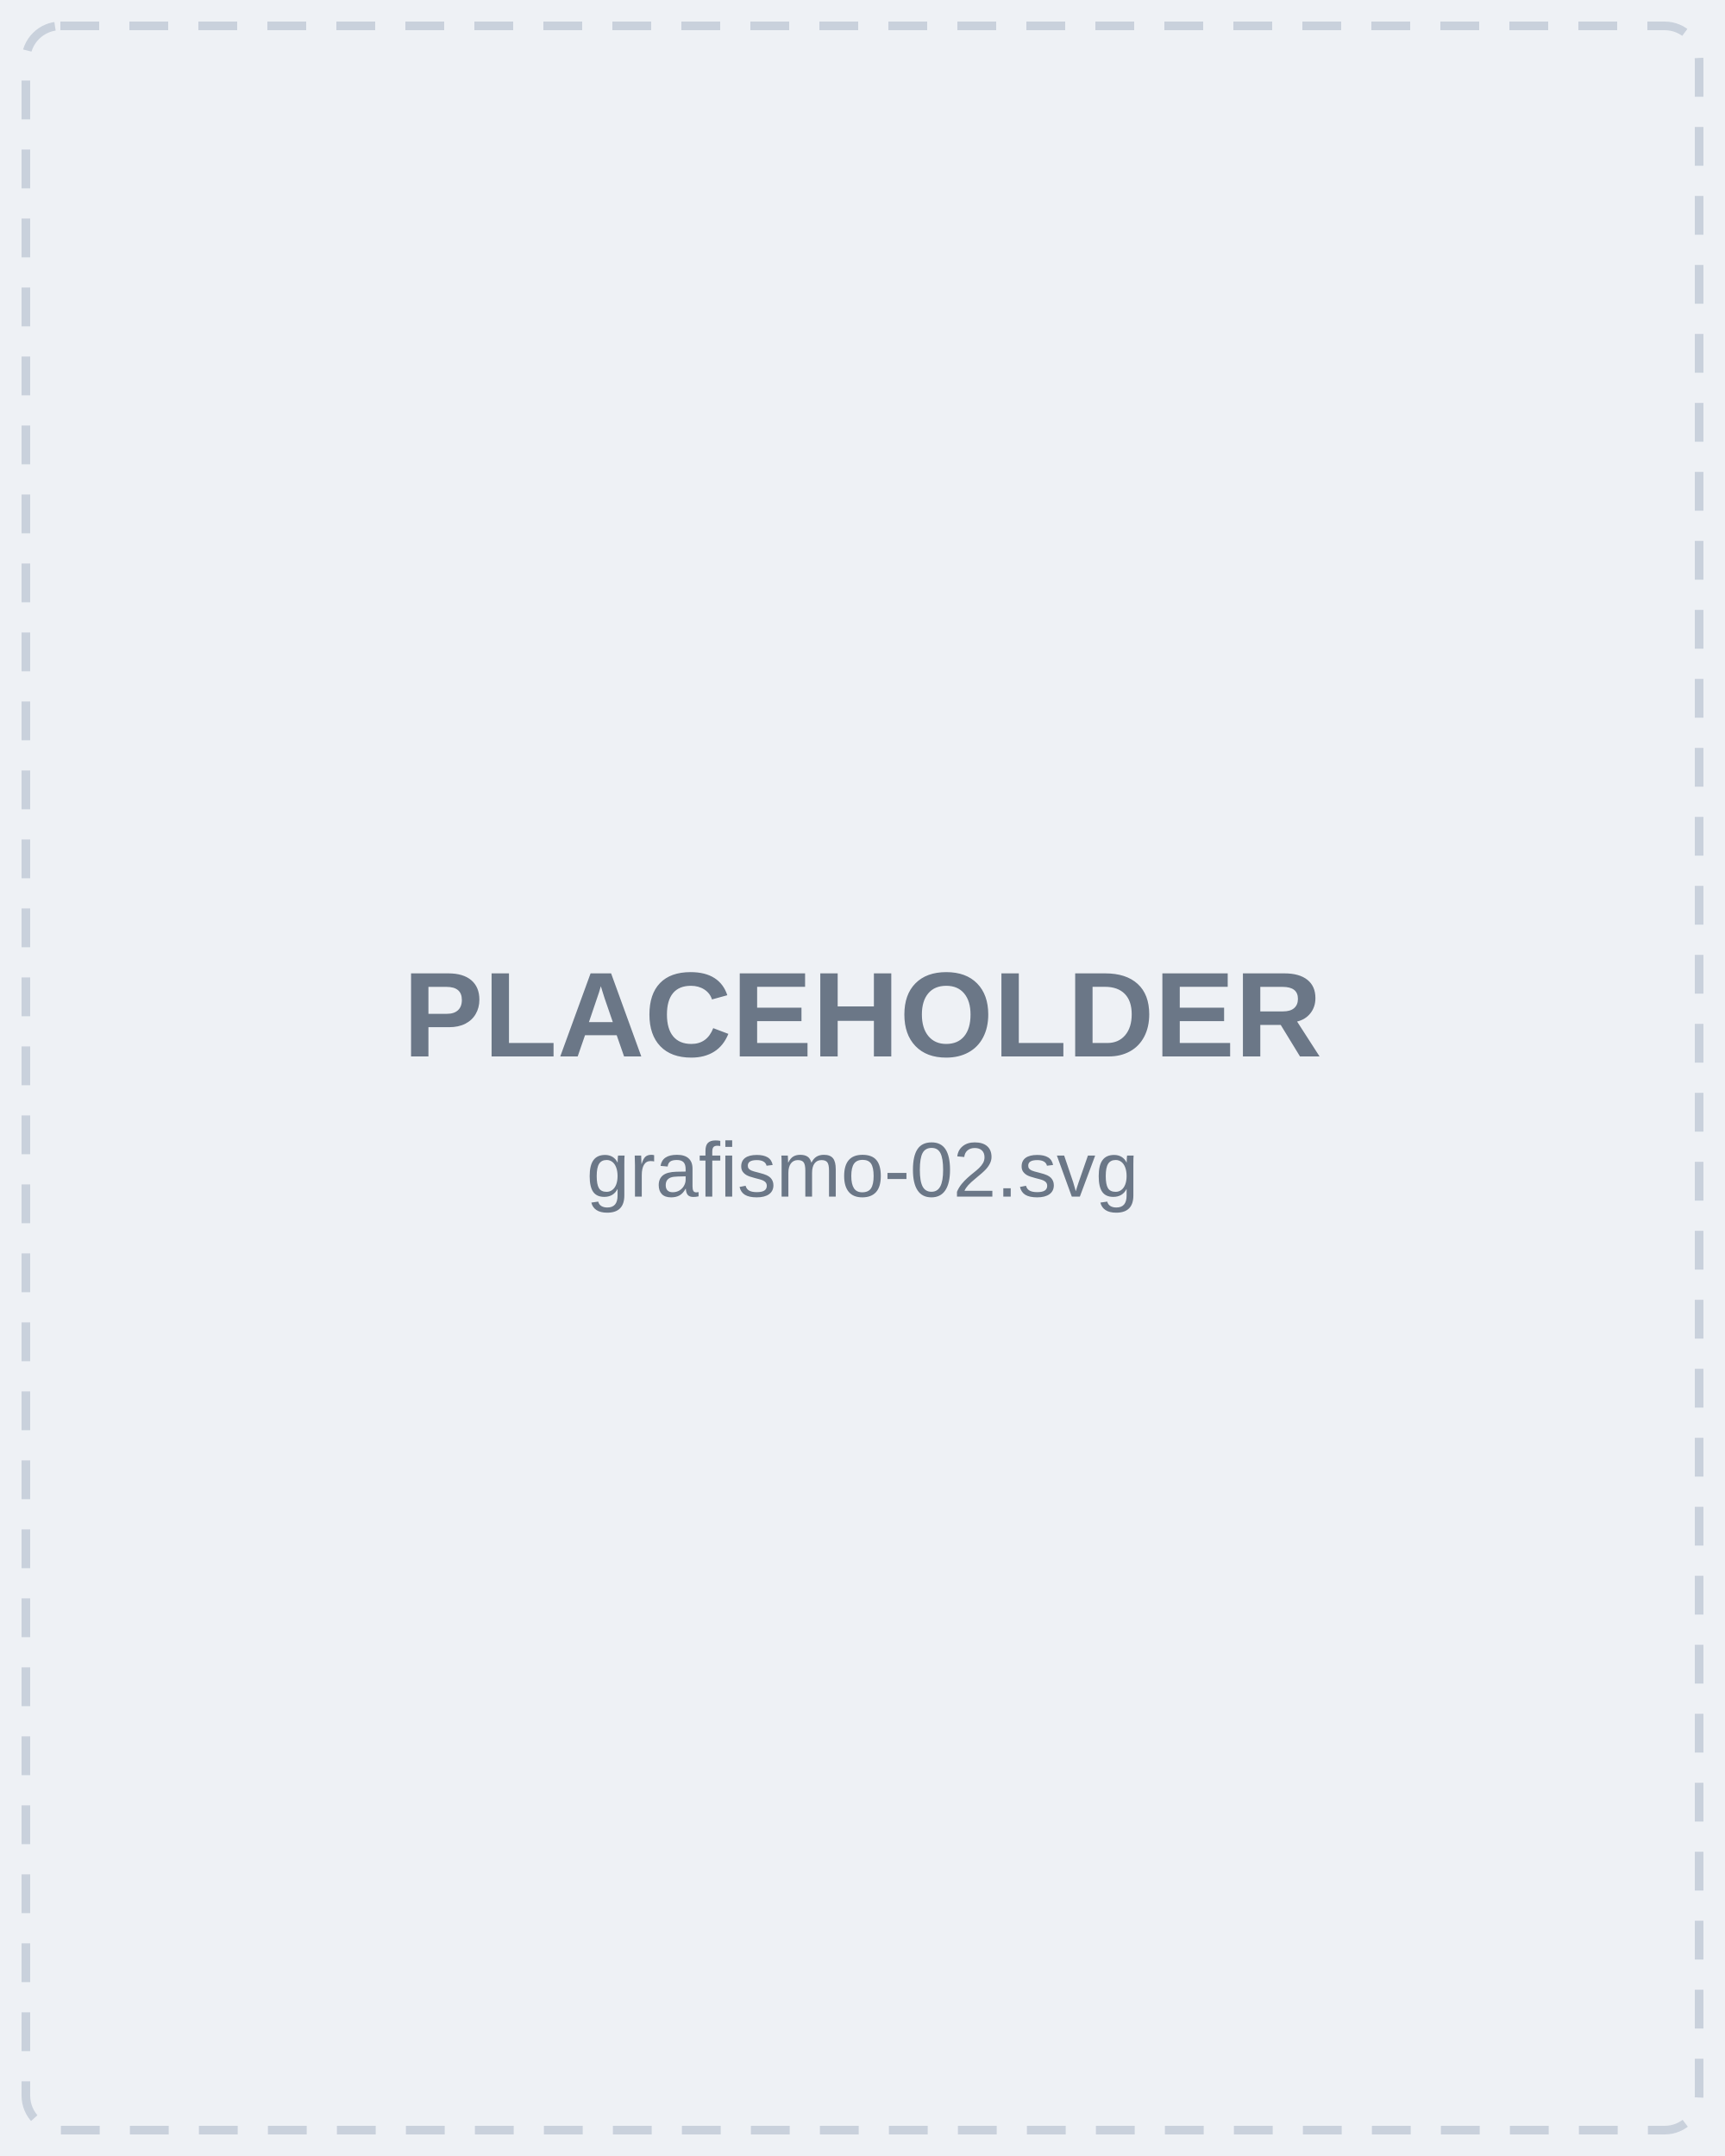
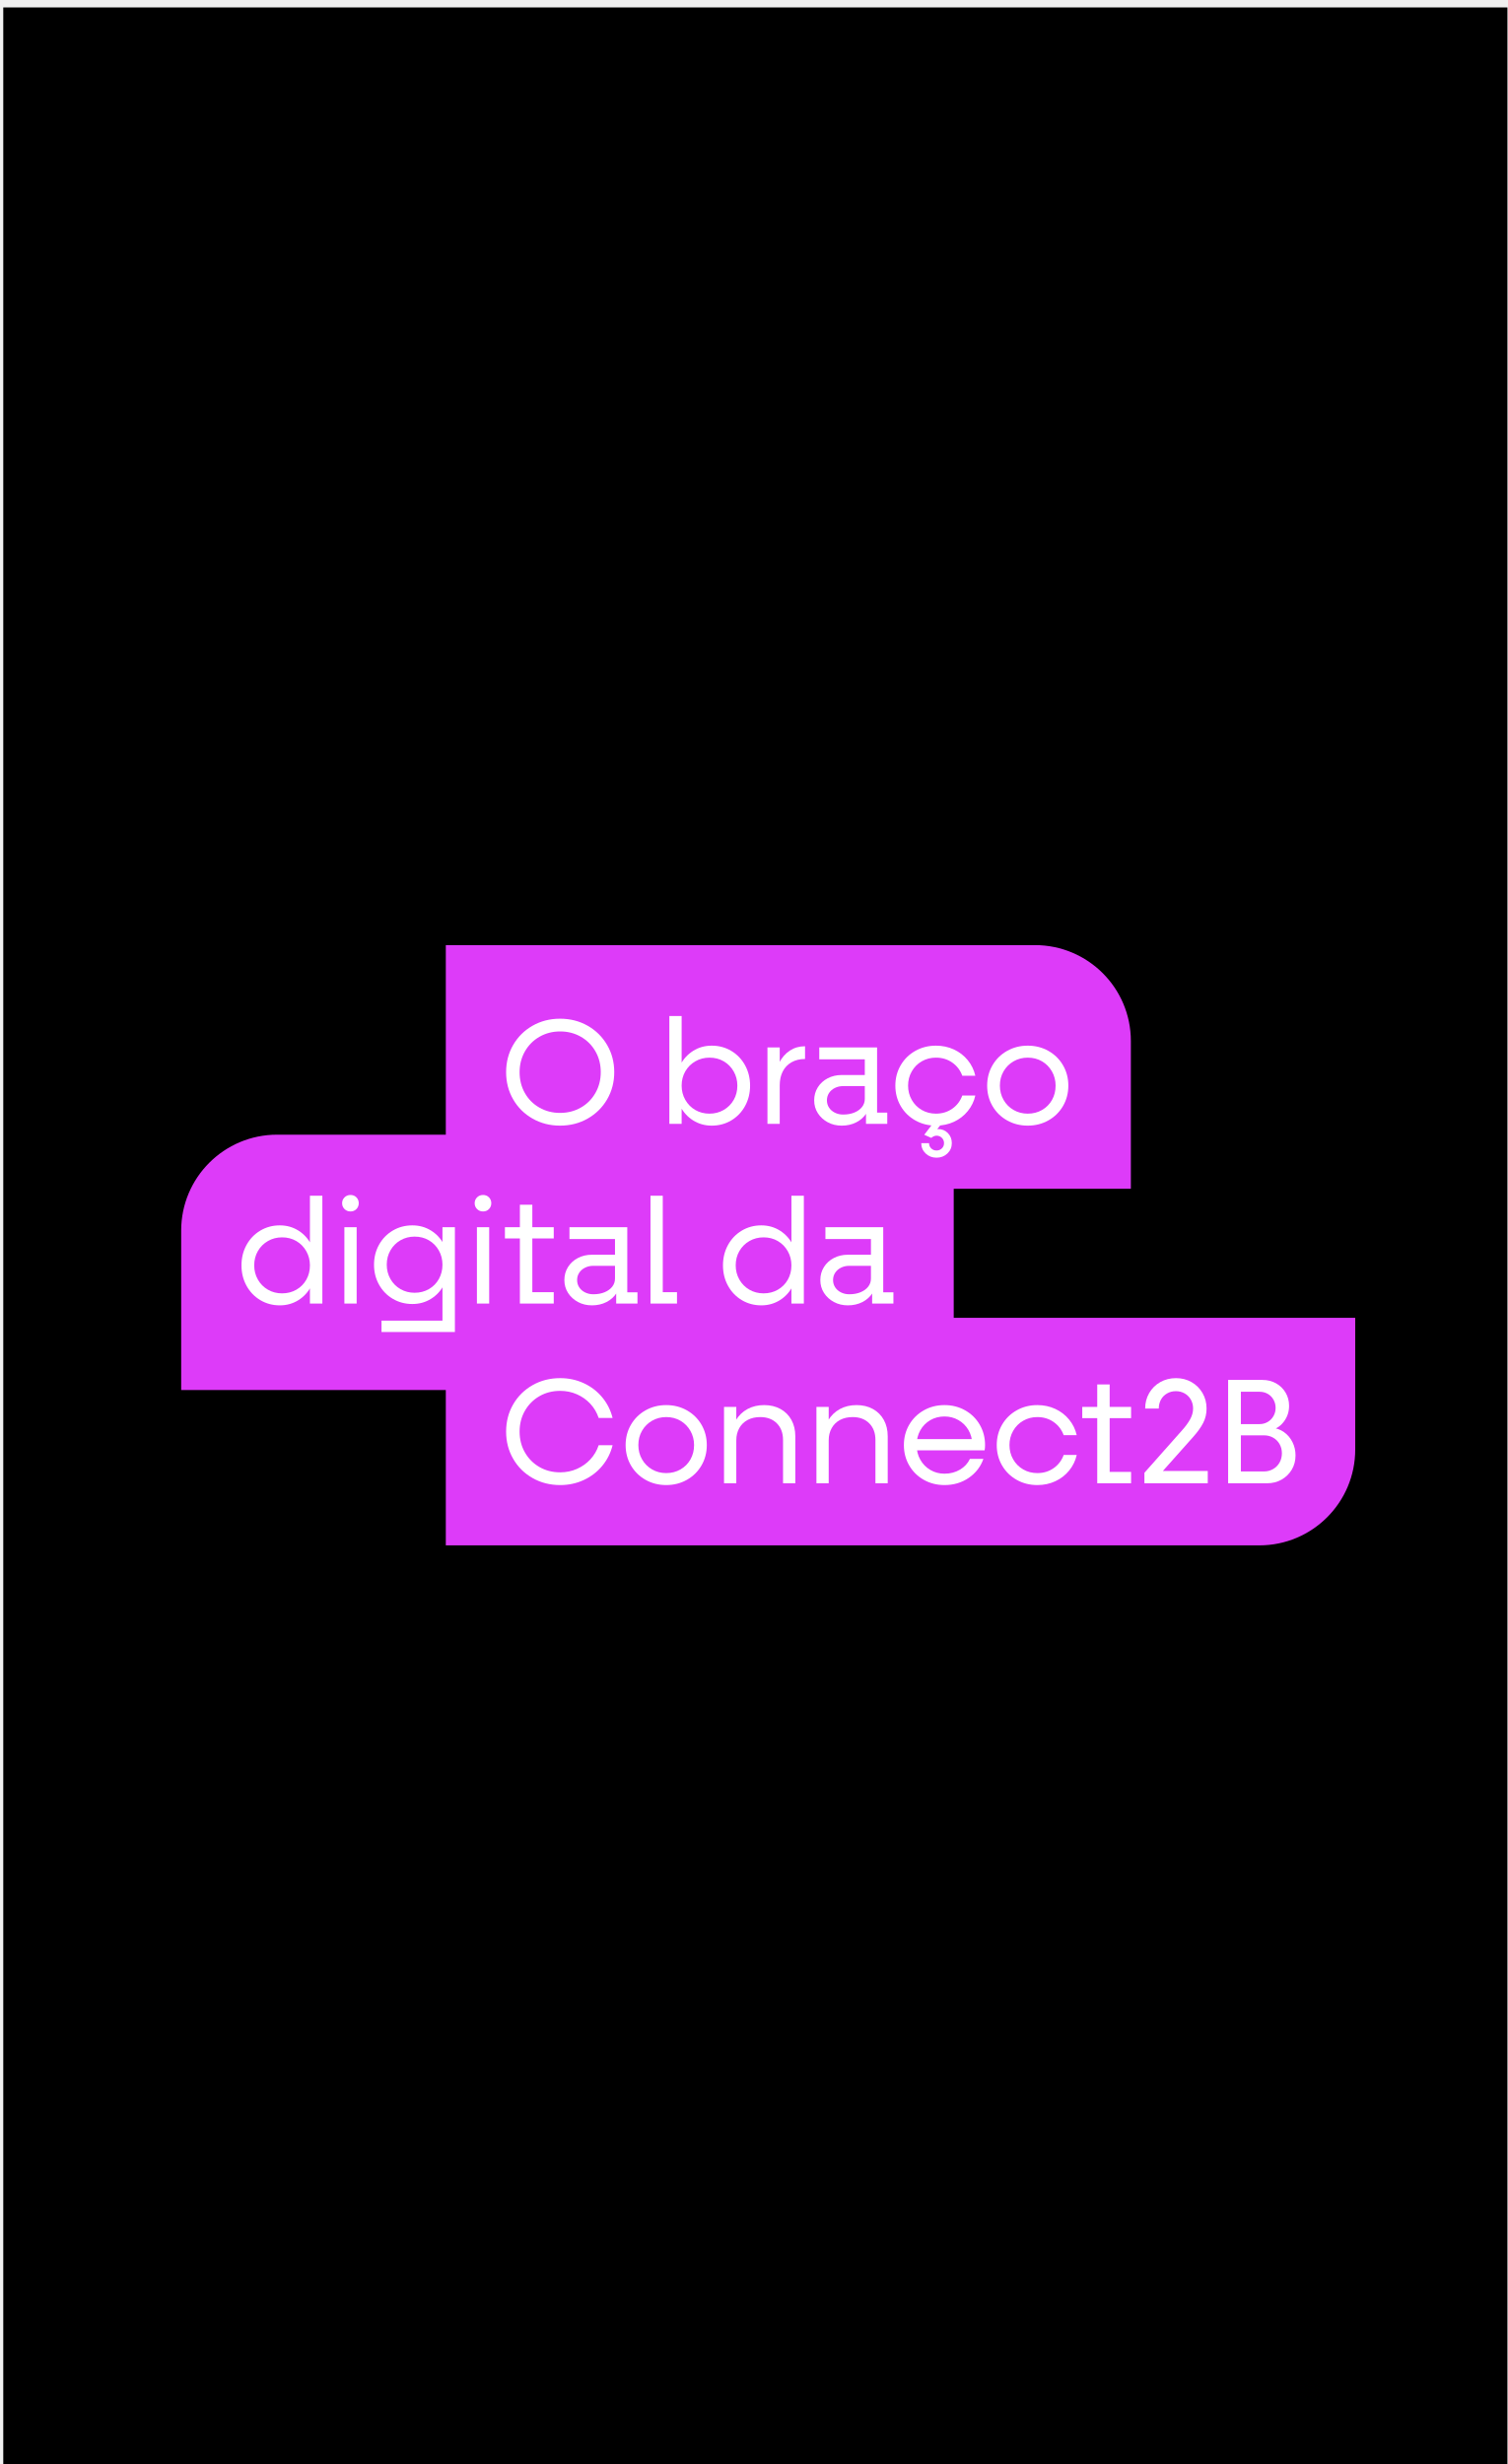
- <svg xmlns="http://www.w3.org/2000/svg" viewBox="0 0 800 1000">
-   <rect width="800" height="1000" fill="#EEF1F5" />
-   <rect x="12" y="12" width="776" height="976" rx="16" fill="none" stroke="#C9D1DC" stroke-width="4" stroke-dasharray="18 14" />
-   <text x="400" y="490" text-anchor="middle" font-family="Arial, sans-serif" font-size="56" font-weight="700" fill="#6B7787">PLACEHOLDER</text>
-   <text x="400" y="555" text-anchor="middle" font-family="Arial, sans-serif" font-size="36" fill="#6B7787">grafismo-02.svg</text>
+ <svg xmlns="http://www.w3.org/2000/svg" version="1.1" width="416" height="680" viewBox="0 0 416 680">
+   <defs>
+     <clipPath id="clip_1">
+       <path transform="matrix(1,0,0,-1,-530,830)" d="M530 150H946V830H530Z" clip-rule="evenodd" />
+     </clipPath>
+     <clipPath id="clip_2">
+       <path transform="matrix(1,0,0,-1,-530,830)" d="M0 0H1920V1200H0Z" />
+     </clipPath>
+     <clipPath id="clip_3">
+       <path transform="matrix(1,0,0,-1,-530,830)" d="M0 0H1920V1200H0Z" />
+     </clipPath>
+     <clipPath id="clip_4">
+       <path transform="matrix(1,0,0,-1,-530,830)" d="M0 0H1920V1200H0Z" />
+     </clipPath>
+     <clipPath id="clip_5">
+       <path transform="matrix(1,0,0,-1,-530,830)" d="M0 0H1920V1200H0Z" />
+     </clipPath>
+     <clipPath id="clip_6">
+       <path transform="matrix(1,0,0,-1,-530,830)" d="M0 0H1920V1200H0Z" />
+     </clipPath>
+     <clipPath id="clip_7">
+       <path transform="matrix(1,0,0,-1,-530,830)" d="M0 0H1920V1200H0Z" />
+     </clipPath>
+     <clipPath id="clip_8">
+       <path transform="matrix(1,0,0,-1,-530,830)" d="M0 0H1920V1200H0Z" />
+     </clipPath>
+     <clipPath id="clip_9">
+       <path transform="matrix(1,0,0,-1,-530,830)" d="M0 0H1920V1200H0Z" />
+     </clipPath>
+     <clipPath id="clip_10">
+       <path transform="matrix(1,0,0,-1,-530,830)" d="M1453.66 490.217C1453.66 398.048 1528.379 323.329 1620.549 323.329 1712.719 323.329 1787.438 398.048 1787.438 490.217 1787.438 582.387 1712.719 657.106 1620.549 657.106 1528.379 657.106 1453.66 582.387 1453.66 490.217" />
+     </clipPath>
+     <clipPath id="clip_11">
+       <path transform="matrix(1,0,0,-1,-530,830)" d="M0 0H1920V1200H0Z" />
+     </clipPath>
+   </defs>
+   <g>
+     <g clip-path="url(#clip_1)">
+       <g clip-path="url(#clip_2)">
+ </g>
+       <path transform="matrix(1,0,0,-1,-530,830)" d="M507.014 149.099H90V827.952H507.014Z" />
+       <g clip-path="url(#clip_3)">
+ </g>
+       <path transform="matrix(1,0,0,-1,-530,830)" d="M947.914 149.099H530.9V827.952H947.914Z" />
+       <g clip-path="url(#clip_4)">
+         <path transform="matrix(1,0,0,-1,312.0809,328.0674)" d="M0 0H-189.052V67.243H-26.469C-11.851 67.243 0 55.392 0 40.774Z" fill="#dd3bf9" />
+         <path transform="matrix(1,0,0,-1,374,363.686)" d="M0 0H-250.971V-62.795H-26.469C-11.851-62.795 0-50.944 0-36.326Z" fill="#dd3bf9" />
+         <path transform="matrix(1,0,0,-1,50,383.6084)" d="M0 0H213.196V70.47H26.469C11.851 70.47 0 58.62 0 44.001Z" fill="#dd3bf9" />
+         <path transform="matrix(1,0,0,-1,146.9659,308.7031)" d="M0 0C-2.273 1.294-4.057 3.065-5.352 5.311-6.648 7.556-7.295 10.057-7.295 12.813-7.295 15.567-6.648 18.068-5.352 20.314-4.057 22.56-2.273 24.33 0 25.625 2.273 26.92 4.801 27.567 7.584 27.567 10.395 27.567 12.937 26.92 15.21 25.625 17.483 24.33 19.274 22.56 20.583 20.314 21.891 18.068 22.546 15.567 22.546 12.813 22.546 10.057 21.891 7.556 20.583 5.311 19.274 3.065 17.483 1.294 15.21 0 12.937-1.295 10.395-1.942 7.584-1.942 4.801-1.942 2.273-1.295 0 0M13.329 3.038C15.038 4.016 16.381 5.366 17.359 7.088 18.337 8.81 18.826 10.718 18.826 12.813 18.826 14.934 18.337 16.849 17.359 18.558 16.381 20.266 15.038 21.609 13.329 22.587 11.621 23.565 9.719 24.054 7.626 24.054 5.531 24.054 3.63 23.565 1.922 22.587 .213 21.609-1.13 20.258-2.108 18.537-3.086 16.814-3.575 14.906-3.575 12.813-3.575 10.69-3.093 8.775-2.128 7.068-1.164 5.358 .172 4.016 1.881 3.038 3.589 2.06 5.49 1.57 7.584 1.57 9.706 1.57 11.621 2.06 13.329 3.038" fill="#ffffff" />
+         <path transform="matrix(1,0,0,-1,-530,830)" d="M714.721 549.608H718.11V519.85H714.721ZM721.272 520.801C719.743 521.765 718.551 523.087 717.697 524.769 716.843 526.449 716.416 528.323 716.416 530.389 716.416 532.456 716.843 534.33 717.697 536.011 718.551 537.691 719.743 539.014 721.272 539.979 722.801 540.942 724.517 541.425 726.418 541.425 728.402 541.425 730.2 540.942 731.812 539.979 733.424 539.014 734.69 537.691 735.614 536.011 736.537 534.33 736.999 532.456 736.999 530.389 736.999 528.323 736.537 526.449 735.614 524.769 734.69 523.087 733.424 521.765 731.812 520.801 730.2 519.837 728.402 519.354 726.418 519.354 724.517 519.354 722.801 519.837 721.272 520.801M729.704 523.673C730.874 524.348 731.797 525.271 732.473 526.442 733.148 527.613 733.486 528.929 733.486 530.389 733.486 531.822 733.148 533.131 732.473 534.316 731.797 535.5 730.882 536.43 729.724 537.106 728.567 537.781 727.258 538.119 725.798 538.119 724.365 538.119 723.063 537.781 721.892 537.106 720.721 536.43 719.798 535.507 719.123 534.336 718.448 533.165 718.11 531.85 718.11 530.389 718.11 528.957 718.448 527.647 719.123 526.463 719.798 525.278 720.714 524.348 721.871 523.673 723.029 522.998 724.337 522.661 725.798 522.661 727.23 522.661 728.532 522.998 729.704 523.673" fill="#ffffff" />
+         <path transform="matrix(1,0,0,-1,-530,830)" d="M741.793 540.929H745.182V519.85H741.793ZM744.996 536.63C745.754 538.119 746.745 539.261 747.972 540.061 749.198 540.86 750.596 541.26 752.167 541.26V537.747C750.734 537.747 749.487 537.443 748.426 536.837 747.365 536.231 746.559 535.383 746.008 534.295 745.457 533.207 745.182 531.933 745.182 530.472L743.57 531.505C743.762 533.434 744.238 535.143 744.996 536.63" fill="#ffffff" />
+         <path transform="matrix(1,0,0,-1,228.4286,309.7158)" d="M0 0C-1.144 .62-2.053 1.453-2.728 2.5-3.403 3.547-3.74 4.732-3.74 6.055-3.74 7.377-3.41 8.569-2.749 9.63-2.087 10.69-1.178 11.524-.021 12.13 1.136 12.736 2.431 13.04 3.865 13.04H10.684V9.981H4.236C3.41 9.981 2.652 9.809 1.963 9.465 1.274 9.12 .737 8.652 .351 8.06-.035 7.467-.227 6.799-.227 6.055-.227 5.311-.035 4.643 .351 4.05 .737 3.458 1.274 2.989 1.963 2.645 2.652 2.3 3.41 2.128 4.236 2.128 5.421 2.128 6.461 2.314 7.357 2.687 8.252 3.059 8.955 3.568 9.465 4.216 9.974 4.863 10.229 5.614 10.229 6.468L11.718 6.138C11.718 4.788 11.373 3.575 10.684 2.5 9.995 1.426 9.058 .585 7.874-.021 6.689-.626 5.352-.93 3.865-.93 2.431-.93 1.143-.62 0 0M10.56 3.327 10.229 3.988V18L10.891 17.379H-2.335V20.645H13.619V2.046L13.081 2.666H16.429V-.434H10.56Z" fill="#ffffff" />
+         <path transform="matrix(1,0,0,-1,252.5861,309.1992)" d="M0 0C-1.709 .964-3.052 2.287-4.03 3.968-5.008 5.648-5.497 7.522-5.497 9.588-5.497 11.655-5.008 13.529-4.03 15.21-3.052 16.89-1.709 18.213 0 19.178 1.708 20.142 3.609 20.624 5.704 20.624 7.495 20.624 9.148 20.273 10.663 19.57 12.178 18.868 13.453 17.882 14.486 16.615 15.52 15.347 16.215 13.914 16.574 12.316H12.978C12.426 13.832 11.504 15.044 10.209 15.954 8.913 16.863 7.412 17.318 5.704 17.318 4.271 17.318 2.969 16.98 1.798 16.305 .626 15.629-.297 14.7-.971 13.515-1.647 12.33-1.984 11.021-1.984 9.588-1.984 8.156-1.647 6.847-.971 5.663-.297 4.478 .626 3.547 1.798 2.873 2.969 2.197 4.271 1.86 5.704 1.86 7.412 1.86 8.913 2.315 10.209 3.224 11.504 4.133 12.426 5.345 12.978 6.861H16.574C16.215 5.263 15.52 3.83 14.486 2.563 13.453 1.295 12.178 .31 10.663-.393 9.148-1.095 7.495-1.446 5.704-1.446 3.609-1.446 1.708-.964 0 0M2.872-9.134C2.059-8.362 1.653-7.412 1.653-6.282H3.802C3.802-6.861 4.002-7.343 4.402-7.729 4.801-8.114 5.29-8.308 5.869-8.308 6.448-8.308 6.937-8.114 7.336-7.729 7.735-7.343 7.936-6.861 7.936-6.282 7.936-5.704 7.735-5.214 7.336-4.815 6.937-4.416 6.448-4.216 5.869-4.216 5.593-4.216 5.325-4.278 5.063-4.402 4.801-4.526 4.588-4.67 4.422-4.835L2.48-3.968 4.753-.992V-.91H7.192V-.992L5.208-3.472 4.216-3.183C4.436-2.962 4.739-2.775 5.125-2.625 5.511-2.473 5.91-2.397 6.323-2.397 7.398-2.397 8.293-2.769 9.01-3.513 9.726-4.257 10.085-5.18 10.085-6.282 10.085-7.412 9.678-8.362 8.866-9.134 8.052-9.905 7.053-10.292 5.869-10.292 4.684-10.292 3.685-9.905 2.872-9.134" fill="#ffffff" />
+         <path transform="matrix(1,0,0,-1,277.9215,309.1992)" d="M0 0C-1.709 .964-3.052 2.287-4.03 3.968-5.008 5.648-5.497 7.522-5.497 9.588-5.497 11.655-5.008 13.529-4.03 15.21-3.052 16.89-1.709 18.213 0 19.178 1.708 20.142 3.609 20.624 5.704 20.624 7.797 20.624 9.698 20.142 11.407 19.178 13.116 18.213 14.459 16.89 15.437 15.21 16.415 13.529 16.905 11.655 16.905 9.588 16.905 7.522 16.415 5.648 15.437 3.968 14.459 2.287 13.116 .964 11.407 0 9.698-.964 7.797-1.446 5.704-1.446 3.609-1.446 1.708-.964 0 0M9.651 2.873C10.822 3.547 11.738 4.47 12.399 5.642 13.061 6.812 13.391 8.128 13.391 9.588 13.391 11.021 13.053 12.33 12.379 13.515 11.703 14.7 10.787 15.629 9.63 16.305 8.473 16.98 7.164 17.318 5.704 17.318 4.271 17.318 2.969 16.98 1.798 16.305 .626 15.629-.297 14.707-.971 13.536-1.647 12.364-1.984 11.049-1.984 9.588-1.984 8.156-1.647 6.847-.971 5.663-.297 4.478 .626 3.547 1.798 2.873 2.969 2.197 4.271 1.86 5.704 1.86 7.164 1.86 8.479 2.197 9.651 2.873" fill="#ffffff" />
+         <path transform="matrix(1,0,0,-1,71.82898,358.7964)" d="M0 0C-1.612 .964-2.88 2.287-3.802 3.968-4.726 5.648-5.187 7.522-5.187 9.589-5.187 11.655-4.726 13.529-3.802 15.21-2.88 16.89-1.612 18.213 0 19.178 1.612 20.142 3.41 20.625 5.394 20.625 7.295 20.625 9.01 20.142 10.539 19.178 12.068 18.213 13.26 16.89 14.114 15.21 14.968 13.529 15.396 11.655 15.396 9.589 15.396 7.522 14.968 5.648 14.114 3.968 13.26 2.287 12.068 .964 10.539 0 9.01-.964 7.295-1.447 5.394-1.447 3.41-1.447 1.612-.964 0 0M9.96 2.873C11.131 3.547 12.048 4.47 12.709 5.642 13.37 6.812 13.701 8.128 13.701 9.589 13.701 11.021 13.363 12.33 12.688 13.515 12.013 14.7 11.097 15.629 9.94 16.305 8.783 16.98 7.474 17.318 6.013 17.318 4.58 17.318 3.278 16.98 2.108 16.305 .936 15.629 .013 14.707-.661 13.536-1.337 12.364-1.674 11.049-1.674 9.589-1.674 8.156-1.337 6.847-.661 5.663 .013 4.478 .936 3.547 2.108 2.873 3.278 2.197 4.58 1.86 6.013 1.86 7.474 1.86 8.789 2.197 9.96 2.873M13.701 28.808H17.131V-.95H13.701Z" fill="#ffffff" />
+         <path transform="matrix(1,0,0,-1,95.07703,333.667)" d="M0 0C-.441 .44-.661 .978-.661 1.612-.661 2.245-.441 2.783 0 3.224 .441 3.664 .992 3.885 1.653 3.885 2.315 3.885 2.858 3.664 3.286 3.224 3.713 2.783 3.927 2.245 3.927 1.612 3.927 .978 3.713 .44 3.286 0 2.858-.441 2.315-.661 1.653-.661 .992-.661 .441-.441 0 0M-.041-5.001H3.348V-26.08H-.041Z" fill="#ffffff" />
+         <path transform="matrix(1,0,0,-1,108.4062,358.4448)" d="M0 0C-1.612 .95-2.88 2.252-3.802 3.906-4.726 5.559-5.187 7.391-5.187 9.403-5.187 11.441-4.726 13.288-3.802 14.941-2.88 16.594-1.612 17.896 0 18.847 1.612 19.797 3.41 20.273 5.394 20.273 7.295 20.273 9.01 19.797 10.539 18.847 12.069 17.896 13.26 16.601 14.114 14.961 14.968 13.322 15.396 11.469 15.396 9.403 15.396 7.363 14.968 5.524 14.114 3.885 13.26 2.245 12.069 .95 10.539 0 9.01-.951 7.295-1.426 5.394-1.426 3.41-1.426 1.612-.951 0 0M-3.121-6.014H15.23L13.701-7.543V19.777H17.132V-9.155H-3.121ZM9.961 2.687C11.132 3.361 12.048 4.291 12.709 5.476 13.371 6.661 13.701 7.97 13.701 9.403 13.701 10.863 13.364 12.186 12.688 13.37 12.013 14.555 11.097 15.485 9.94 16.16 8.783 16.835 7.474 17.173 6.014 17.173 4.581 17.173 3.279 16.835 2.108 16.16 .936 15.485 .014 14.555-.661 13.37-1.337 12.186-1.674 10.876-1.674 9.444-1.674 7.983-1.337 6.661-.661 5.476 .014 4.291 .936 3.361 2.108 2.687 3.279 2.011 4.581 1.674 6.014 1.674 7.474 1.674 8.789 2.011 9.961 2.687" fill="#ffffff" />
+         <path transform="matrix(1,0,0,-1,131.6542,333.667)" d="M0 0C-.441 .44-.661 .978-.661 1.612-.661 2.245-.441 2.783 0 3.224 .44 3.664 .992 3.885 1.653 3.885 2.315 3.885 2.858 3.664 3.286 3.224 3.713 2.783 3.927 2.245 3.927 1.612 3.927 .978 3.713 .44 3.286 0 2.858-.441 2.315-.661 1.653-.661 .992-.661 .44-.441 0 0M-.041-5.001H3.348V-26.08H-.041Z" fill="#ffffff" />
+       </g>
+       <path transform="matrix(1,0,0,-1,-530,830)" d="M669.341 491.332H682.815V488.232H669.341ZM673.474 497.532H676.905V471.782L675.375 473.394H682.815V470.253H673.474Z" fill="#ffffff" />
+       <g clip-path="url(#clip_5)">
+         <path transform="matrix(1,0,0,-1,159.4901,359.313)" d="M0 0C-1.144 .62-2.053 1.453-2.728 2.5-3.403 3.547-3.74 4.732-3.74 6.055-3.74 7.377-3.41 8.569-2.749 9.63-2.087 10.69-1.178 11.524-.021 12.131 1.136 12.736 2.431 13.04 3.864 13.04H10.684V9.981H4.236C3.41 9.981 2.651 9.809 1.963 9.465 1.274 9.12 .737 8.652 .351 8.06-.035 7.467-.227 6.799-.227 6.055-.227 5.311-.035 4.643 .351 4.05 .737 3.458 1.274 2.989 1.963 2.645 2.651 2.3 3.41 2.128 4.236 2.128 5.421 2.128 6.461 2.314 7.357 2.687 8.252 3.059 8.955 3.568 9.465 4.216 9.974 4.863 10.229 5.614 10.229 6.468L11.717 6.138C11.717 4.787 11.372 3.575 10.684 2.5 9.995 1.426 9.058 .585 7.874-.021 6.688-.626 5.352-.93 3.864-.93 2.431-.93 1.143-.62 0 0M10.56 3.327 10.229 3.989V18L10.891 17.38H-2.335V20.645H13.619V2.046L13.081 2.666H16.429V-.434H10.56Z" fill="#ffffff" />
+       </g>
+       <path transform="matrix(1,0,0,-1,179.5145,329.9888)" d="M0 0H3.389V-28.146L1.86-26.617H7.316V-29.758H0Z" fill="#ffffff" />
+       <g clip-path="url(#clip_6)">
+         <path transform="matrix(1,0,0,-1,204.7056,358.7964)" d="M0 0C-1.612 .964-2.88 2.287-3.802 3.968-4.726 5.648-5.187 7.522-5.187 9.589-5.187 11.655-4.726 13.529-3.802 15.21-2.88 16.89-1.612 18.213 0 19.178 1.612 20.142 3.41 20.625 5.394 20.625 7.295 20.625 9.01 20.142 10.539 19.178 12.068 18.213 13.26 16.89 14.114 15.21 14.968 13.529 15.396 11.655 15.396 9.589 15.396 7.522 14.968 5.648 14.114 3.968 13.26 2.287 12.068 .964 10.539 0 9.01-.964 7.295-1.447 5.394-1.447 3.41-1.447 1.612-.964 0 0M9.96 2.873C11.131 3.547 12.048 4.47 12.709 5.642 13.37 6.812 13.701 8.128 13.701 9.589 13.701 11.021 13.363 12.33 12.688 13.515 12.013 14.7 11.097 15.629 9.94 16.305 8.783 16.98 7.474 17.318 6.013 17.318 4.58 17.318 3.278 16.98 2.108 16.305 .936 15.629 .013 14.707-.661 13.536-1.337 12.364-1.674 11.049-1.674 9.589-1.674 8.156-1.337 6.847-.661 5.663 .013 4.478 .936 3.547 2.108 2.873 3.278 2.197 4.58 1.86 6.013 1.86 7.474 1.86 8.789 2.197 9.96 2.873M13.701 28.808H17.131V-.95H13.701Z" fill="#ffffff" />
+         <path transform="matrix(1,0,0,-1,230.1239,359.313)" d="M0 0C-1.144 .62-2.053 1.453-2.728 2.5-3.403 3.547-3.74 4.732-3.74 6.055-3.74 7.377-3.41 8.569-2.749 9.63-2.087 10.69-1.178 11.524-.021 12.131 1.136 12.736 2.431 13.04 3.864 13.04H10.684V9.981H4.236C3.41 9.981 2.651 9.809 1.963 9.465 1.274 9.12 .737 8.652 .351 8.06-.035 7.467-.227 6.799-.227 6.055-.227 5.311-.035 4.643 .351 4.05 .737 3.458 1.274 2.989 1.963 2.645 2.651 2.3 3.41 2.128 4.236 2.128 5.421 2.128 6.461 2.314 7.357 2.687 8.252 3.059 8.955 3.568 9.465 4.216 9.974 4.863 10.229 5.614 10.229 6.468L11.717 6.138C11.717 4.787 11.373 3.575 10.684 2.5 9.995 1.426 9.058 .585 7.874-.021 6.688-.626 5.352-.93 3.864-.93 2.431-.93 1.143-.62 0 0M10.56 3.327 10.229 3.989V18L10.891 17.38H-2.335V20.645H13.619V2.046L13.081 2.666H16.429V-.434H10.56Z" fill="#ffffff" />
+         <path transform="matrix(1,0,0,-1,146.9659,407.8975)" d="M0 0C-2.273 1.295-4.057 3.065-5.352 5.311-6.648 7.557-7.295 10.057-7.295 12.813-7.295 15.567-6.648 18.068-5.352 20.314-4.057 22.56-2.273 24.33 0 25.625 2.273 26.92 4.815 27.568 7.626 27.568 9.967 27.568 12.144 27.099 14.156 26.163 16.167 25.226 17.862 23.924 19.24 22.257 20.617 20.589 21.568 18.695 22.092 16.574H18.248C17.752 18.062 16.987 19.364 15.954 20.479 14.921 21.596 13.687 22.47 12.255 23.104 10.822 23.737 9.279 24.055 7.626 24.055 5.504 24.055 3.596 23.565 1.901 22.587 .207 21.609-1.13 20.266-2.108 18.558-3.086 16.849-3.575 14.934-3.575 12.813-3.575 10.69-3.086 8.776-2.108 7.067-1.13 5.359 .207 4.016 1.901 3.038 3.596 2.06 5.504 1.571 7.626 1.571 9.279 1.571 10.822 1.887 12.255 2.521 13.687 3.155 14.921 4.03 15.954 5.146 16.987 6.262 17.752 7.563 18.248 9.051H22.092C21.568 6.93 20.617 5.035 19.24 3.369 17.862 1.701 16.167 .399 14.156-.537 12.144-1.474 9.967-1.942 7.626-1.942 4.815-1.942 2.273-1.295 0 0" fill="#ffffff" />
+         <path transform="matrix(1,0,0,-1,178.15,408.3936)" d="M0 0C-1.709 .964-3.052 2.287-4.03 3.968-5.008 5.648-5.497 7.522-5.497 9.589-5.497 11.656-5.008 13.529-4.03 15.21-3.052 16.891-1.709 18.213 0 19.178 1.708 20.142 3.609 20.625 5.704 20.625 7.797 20.625 9.698 20.142 11.407 19.178 13.116 18.213 14.459 16.891 15.437 15.21 16.415 13.529 16.905 11.656 16.905 9.589 16.905 7.522 16.415 5.648 15.437 3.968 14.459 2.287 13.116 .964 11.407 0 9.698-.964 7.797-1.446 5.704-1.446 3.609-1.446 1.708-.964 0 0M9.651 2.873C10.822 3.547 11.738 4.471 12.399 5.642 13.06 6.813 13.391 8.128 13.391 9.589 13.391 11.021 13.053 12.33 12.379 13.516 11.703 14.7 10.787 15.63 9.63 16.305 8.473 16.98 7.164 17.318 5.704 17.318 4.271 17.318 2.969 16.98 1.798 16.305 .626 15.63-.297 14.707-.971 13.536-1.647 12.364-1.984 11.049-1.984 9.589-1.984 8.156-1.647 6.847-.971 5.663-.297 4.478 .626 3.547 1.798 2.873 2.969 2.197 4.271 1.86 5.704 1.86 7.164 1.86 8.479 2.197 9.651 2.873" fill="#ffffff" />
+         <path transform="matrix(1,0,0,-1,-530,830)" d="M729.807 441.735H733.196V420.656H729.807ZM744.376 437.209C743.232 438.352 741.71 438.924 739.809 438.924 738.487 438.924 737.329 438.662 736.337 438.139 735.345 437.615 734.574 436.864 734.023 435.886 733.471 434.908 733.196 433.785 733.196 432.518L731.584 433.179C731.75 435.053 732.238 436.665 733.052 438.015 733.864 439.365 734.939 440.405 736.275 441.136 737.612 441.865 739.148 442.231 740.884 442.231 742.592 442.231 744.093 441.873 745.389 441.156 746.684 440.439 747.689 439.434 748.406 438.139 749.122 436.843 749.481 435.342 749.481 433.634V420.656H746.092V432.601C746.092 434.529 745.519 436.065 744.376 437.209" fill="#ffffff" />
+         <path transform="matrix(1,0,0,-1,-530,830)" d="M755.308 441.735H758.697V420.656H755.308ZM769.877 437.209C768.733 438.352 767.211 438.924 765.31 438.924 763.987 438.924 762.83 438.662 761.838 438.139 760.846 437.615 760.074 436.864 759.524 435.886 758.972 434.908 758.697 433.785 758.697 432.518L757.085 433.179C757.25 435.053 757.739 436.665 758.552 438.015 759.365 439.365 760.439 440.405 761.776 441.136 763.112 441.865 764.649 442.231 766.385 442.231 768.093 442.231 769.594 441.873 770.89 441.156 772.184 440.439 773.19 439.434 773.907 438.139 774.623 436.843 774.981 435.342 774.981 433.634V420.656H771.592V432.601C771.592 434.529 771.02 436.065 769.877 437.209" fill="#ffffff" />
+         <path transform="matrix(1,0,0,-1,254.9417,408.3936)" d="M0 0C-1.709 .964-3.052 2.287-4.03 3.968-5.008 5.648-5.497 7.522-5.497 9.589-5.497 11.656-5.008 13.529-4.03 15.21-3.052 16.891-1.709 18.213 0 19.178 1.708 20.142 3.609 20.625 5.704 20.625 7.797 20.625 9.698 20.142 11.407 19.178 13.116 18.213 14.459 16.891 15.437 15.21 16.415 13.529 16.904 11.656 16.904 9.589 16.904 9.038 16.863 8.556 16.78 8.142H-2.562V11.242H14.094L13.391 9.589V9.919C13.336 11.352 12.971 12.64 12.296 13.784 11.62 14.927 10.705 15.83 9.547 16.491 8.39 17.153 7.109 17.483 5.704 17.483 4.243 17.483 2.927 17.138 1.757 16.45 .585 15.761-.331 14.817-.992 13.619-1.653 12.42-1.984 11.077-1.984 9.589-1.984 8.101-1.647 6.758-.971 5.559-.297 4.361 .626 3.417 1.798 2.728 2.969 2.039 4.271 1.695 5.704 1.695 7.301 1.695 8.727 2.067 9.981 2.811 11.235 3.555 12.151 4.546 12.73 5.787H16.45C15.678 3.609 14.328 1.86 12.399 .538 10.47-.785 8.238-1.446 5.704-1.446 3.609-1.446 1.708-.964 0 0" fill="#ffffff" />
+         <path transform="matrix(1,0,0,-1,280.5665,408.3936)" d="M0 0C-1.709 .964-3.052 2.287-4.03 3.968-5.008 5.648-5.497 7.522-5.497 9.589-5.497 11.656-5.008 13.529-4.03 15.21-3.052 16.891-1.709 18.213 0 19.178 1.708 20.142 3.609 20.625 5.704 20.625 7.495 20.625 9.148 20.273 10.663 19.57 12.178 18.868 13.453 17.882 14.486 16.615 15.52 15.348 16.215 13.915 16.574 12.317H12.978C12.426 13.832 11.504 15.044 10.209 15.954 8.913 16.863 7.412 17.318 5.704 17.318 4.271 17.318 2.969 16.98 1.798 16.305 .626 15.63-.297 14.7-.971 13.516-1.647 12.33-1.984 11.021-1.984 9.589-1.984 8.156-1.647 6.847-.971 5.663-.297 4.478 .626 3.547 1.798 2.873 2.969 2.197 4.271 1.86 5.704 1.86 7.412 1.86 8.913 2.315 10.209 3.224 11.504 4.133 12.426 5.346 12.978 6.861H16.574C16.215 5.263 15.52 3.83 14.486 2.563 13.453 1.295 12.178 .31 10.663-.393 9.148-1.095 7.495-1.446 5.704-1.446 3.609-1.446 1.708-.964 0 0" fill="#ffffff" />
+       </g>
+       <path transform="matrix(1,0,0,-1,-530,830)" d="M828.67 441.735H842.144V438.635H828.67ZM832.803 447.935H836.233V422.186L834.704 423.797H842.144V420.656H832.803Z" fill="#ffffff" />
+       <g clip-path="url(#clip_7)">
+         <path transform="matrix(1,0,0,-1,315.8215,406.4507)" d="M0 0 10.333 11.655C11.325 12.757 12.089 13.797 12.627 14.776 13.164 15.753 13.433 16.739 13.433 17.731 13.433 18.64 13.226 19.459 12.813 20.19 12.399 20.919 11.827 21.492 11.098 21.905 10.367 22.319 9.561 22.525 8.68 22.525 7.798 22.525 6.992 22.319 6.262 21.905 5.531 21.492 4.966 20.919 4.567 20.19 4.167 19.459 3.968 18.64 3.968 17.731H.207C.207 19.301 .579 20.728 1.323 22.009 2.067 23.29 3.086 24.295 4.381 25.026 5.676 25.756 7.123 26.121 8.721 26.121 10.292 26.121 11.717 25.756 12.999 25.026 14.28 24.295 15.292 23.29 16.036 22.009 16.781 20.728 17.152 19.301 17.152 17.731 17.152 16.27 16.835 14.934 16.202 13.722 15.568 12.509 14.658 11.242 13.474 9.919L3.761-.992 3.513 .496H17.483V-2.893H0Z" fill="#ffffff" />
+         <path transform="matrix(1,0,0,-1,-530,830)" d="M868.926 449.174H872.439V420.656H868.926ZM871.158 423.921H878.845C879.754 423.921 880.587 424.142 881.346 424.583 882.103 425.023 882.695 425.622 883.123 426.38 883.55 427.138 883.763 427.999 883.763 428.963 883.763 429.873 883.55 430.706 883.123 431.464 882.695 432.222 882.103 432.814 881.346 433.241 880.587 433.668 879.754 433.882 878.845 433.882H871.158V436.982H877.605C878.404 436.982 879.141 437.174 879.816 437.561 880.491 437.946 881.028 438.483 881.428 439.172 881.827 439.861 882.028 440.619 882.028 441.445 882.028 442.272 881.834 443.029 881.449 443.719 881.063 444.407 880.532 444.945 879.858 445.331 879.182 445.716 878.432 445.909 877.605 445.909H871.158V449.174H878.432C879.782 449.174 881.015 448.864 882.131 448.245 883.247 447.625 884.128 446.77 884.776 445.682 885.423 444.593 885.747 443.374 885.747 442.024 885.747 440.426 885.286 439 884.363 437.747 883.439 436.492 882.317 435.714 880.994 435.411V435.99C882.234 435.879 883.35 435.473 884.342 434.771 885.334 434.068 886.112 433.152 886.677 432.022 887.242 430.892 887.525 429.666 887.525 428.344 887.525 426.883 887.18 425.574 886.491 424.417 885.802 423.26 884.865 422.343 883.681 421.669 882.496 420.993 881.16 420.656 879.672 420.656H871.158Z" fill="#ffffff" />
+       </g>
+       <path transform="matrix(1,0,0,-1,-530,830)" d="M1388.813 149.099H971.799V827.952H1388.813Z" />
+       <g clip-path="url(#clip_8)">
+         <path transform="matrix(1,0,0,-1,797.9678,609.9482)" d="M0 0C-9.254 6.521-20.688 6.964-29.424 2.894-37.973-1.091-45.898-6.367-52.973-12.617L-53.676-11.345-53.746-11.423-123.882 123.367V142.385H-41.149L-69.157 223.048H-124.213C-128.022 284.558-164.668 299.792-197.25 299.792-207.31 299.792-214.938 298.675-221.304 296.662V379.94L-301.968 407.948V214.887L-262.026 228.756-263.549 115.754H-241.591V-37.055C-250.792-34.783-260.302-33.762-269.776-34.076-274.844-34.245-280.103-34.854-284.411-37.53-289.068-40.423-292.023-45.355-294.541-50.225-297.49-55.928-299.752-63.753-294.99-68.06-292.278-70.511-288.272-70.724-284.616-70.702-266.475-70.588-249.14-66.689-232.262-60.747L-230.434-71.372-206.277-66.023-207.005-53.897H-207.001V115.754H-158.913L-78.481-38.822-78.689-39.052-66.395-64.244-35.887-43.55-40.145-35.841C-26.856-34.642-14.37-31.726 .647-22.746 3.796-20.863 11.337-7.988 0 0" fill="#ef5329" />
+       </g>
+       <path transform="matrix(1,0,0,-1,-530,830)" d="M1829.711 149.099H1412.697V827.952H1829.711Z" />
+       <g clip-path="url(#clip_9)">
+ </g>
+       <g clip-path="url(#clip_10)">
+ </g>
+       <g clip-path="url(#clip_11)">
+ </g>
+     </g>
+   </g>
</svg>
